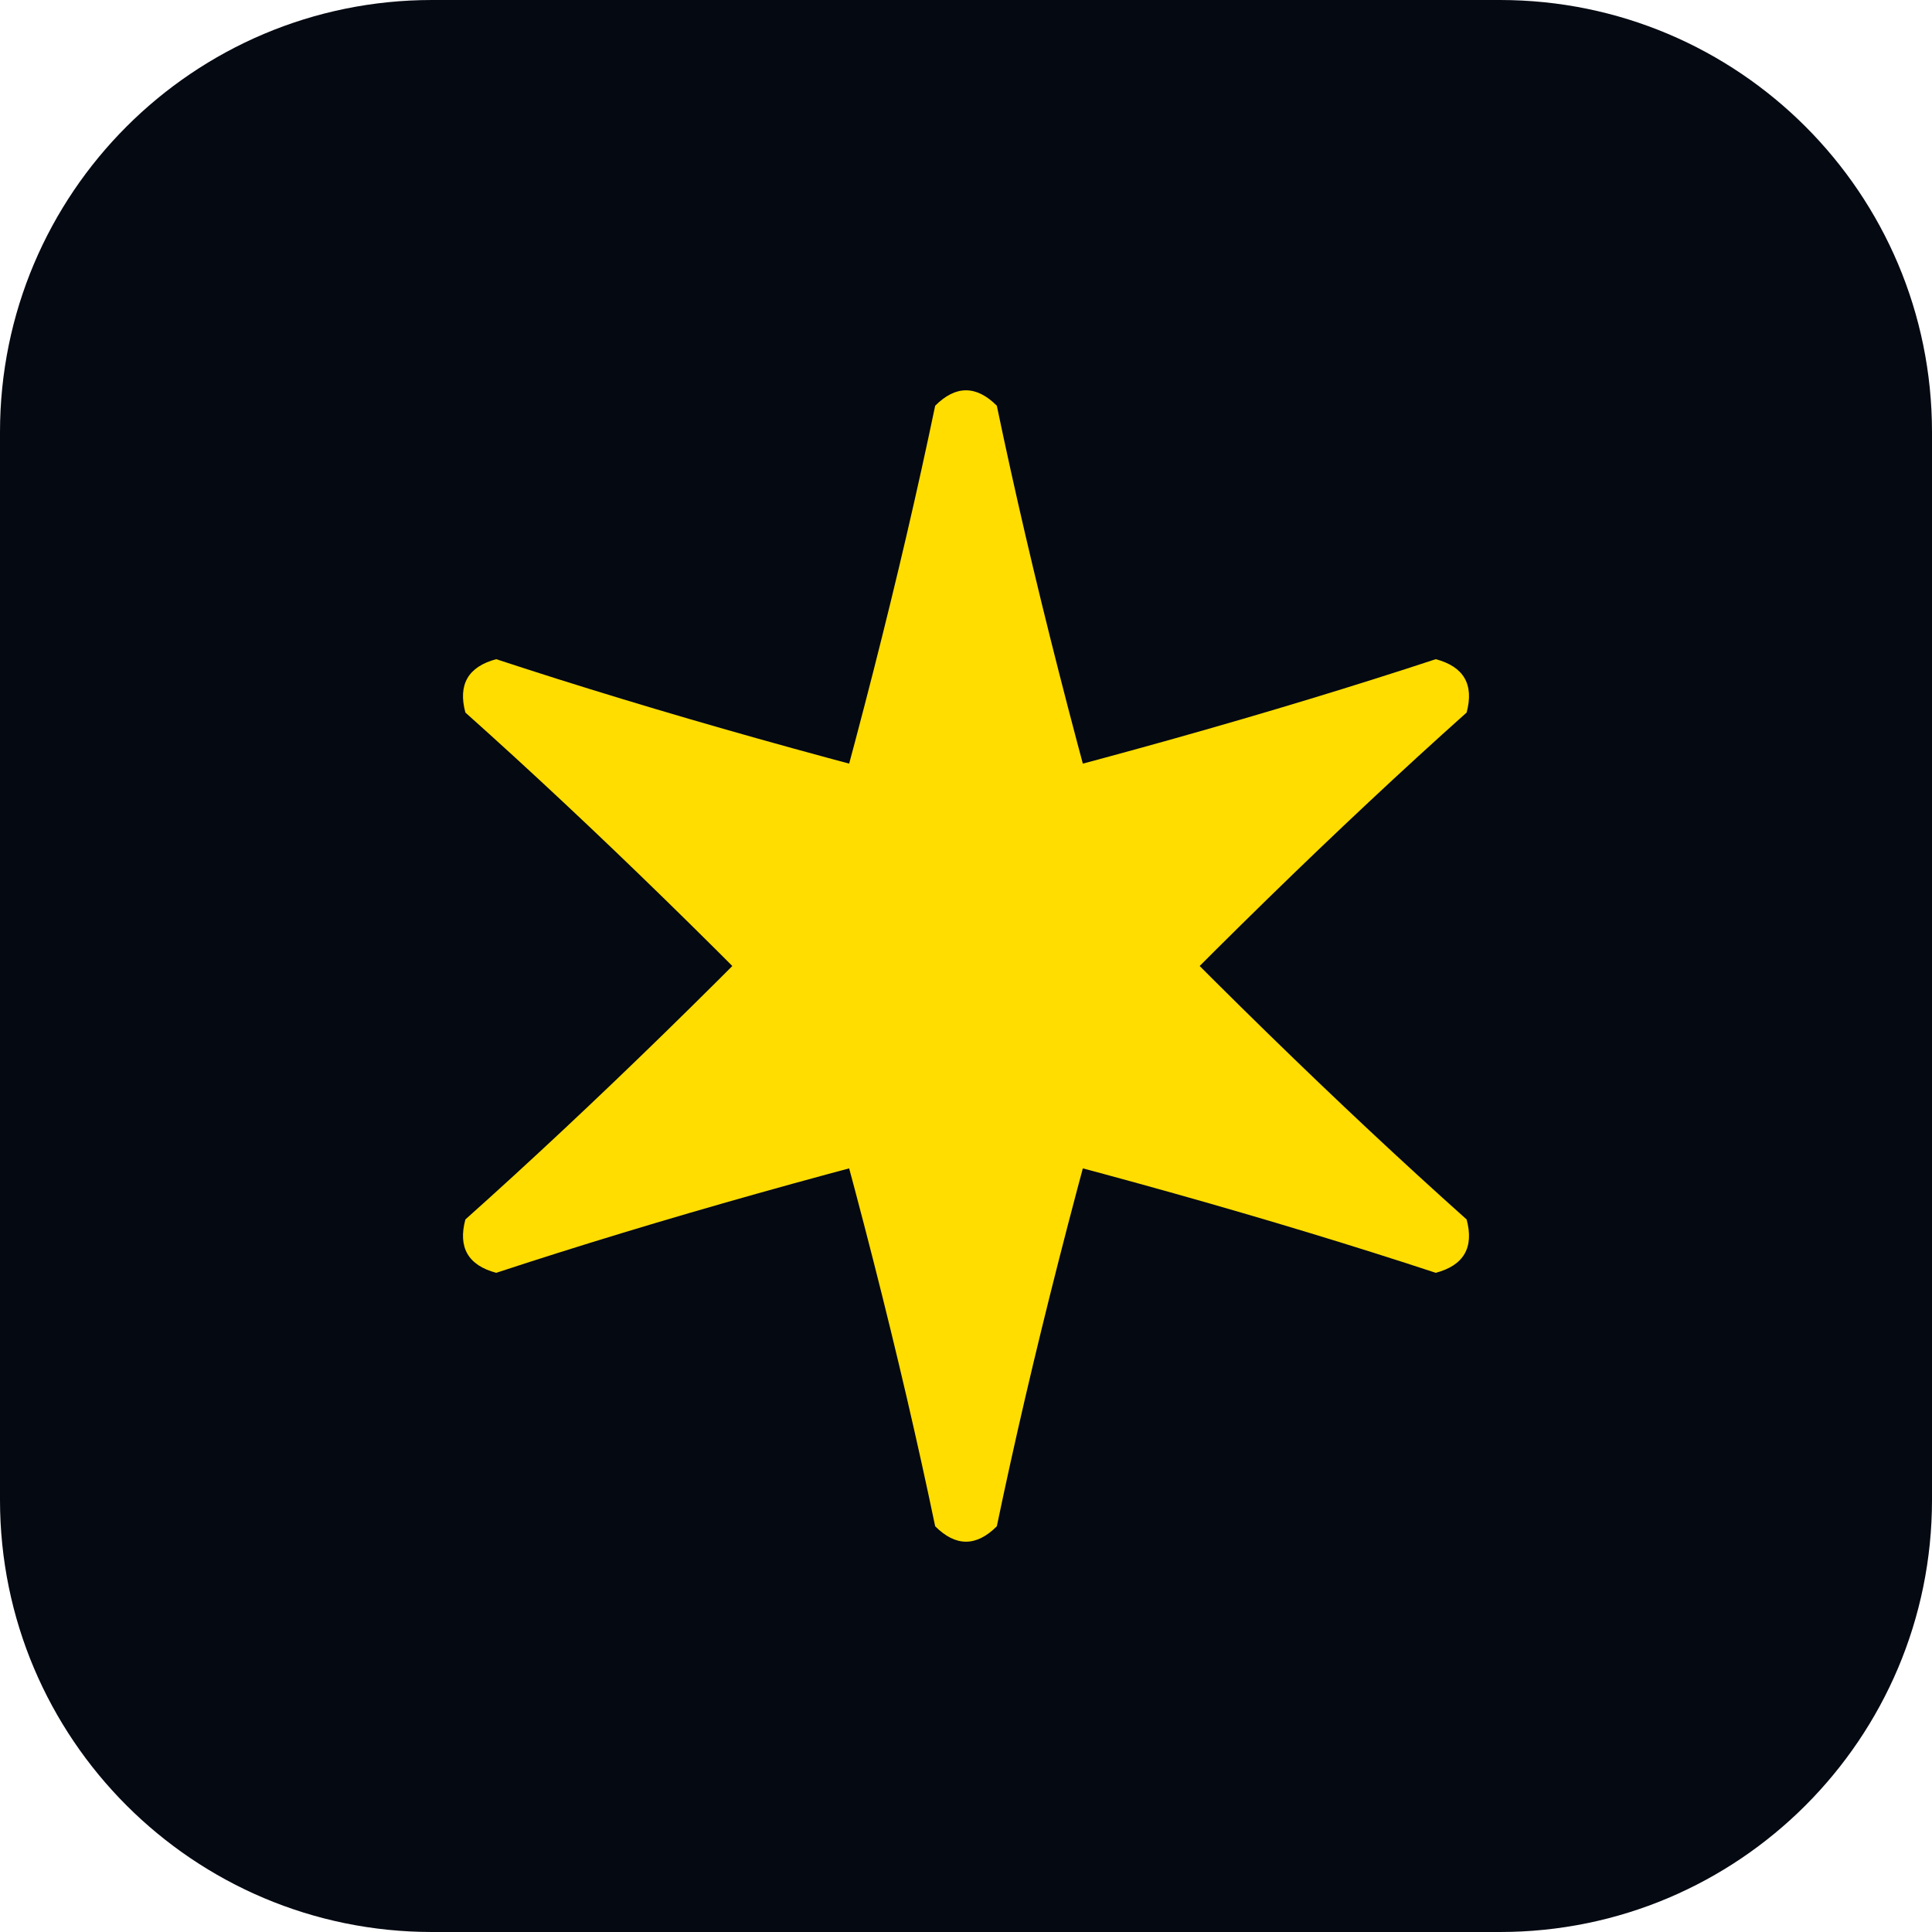
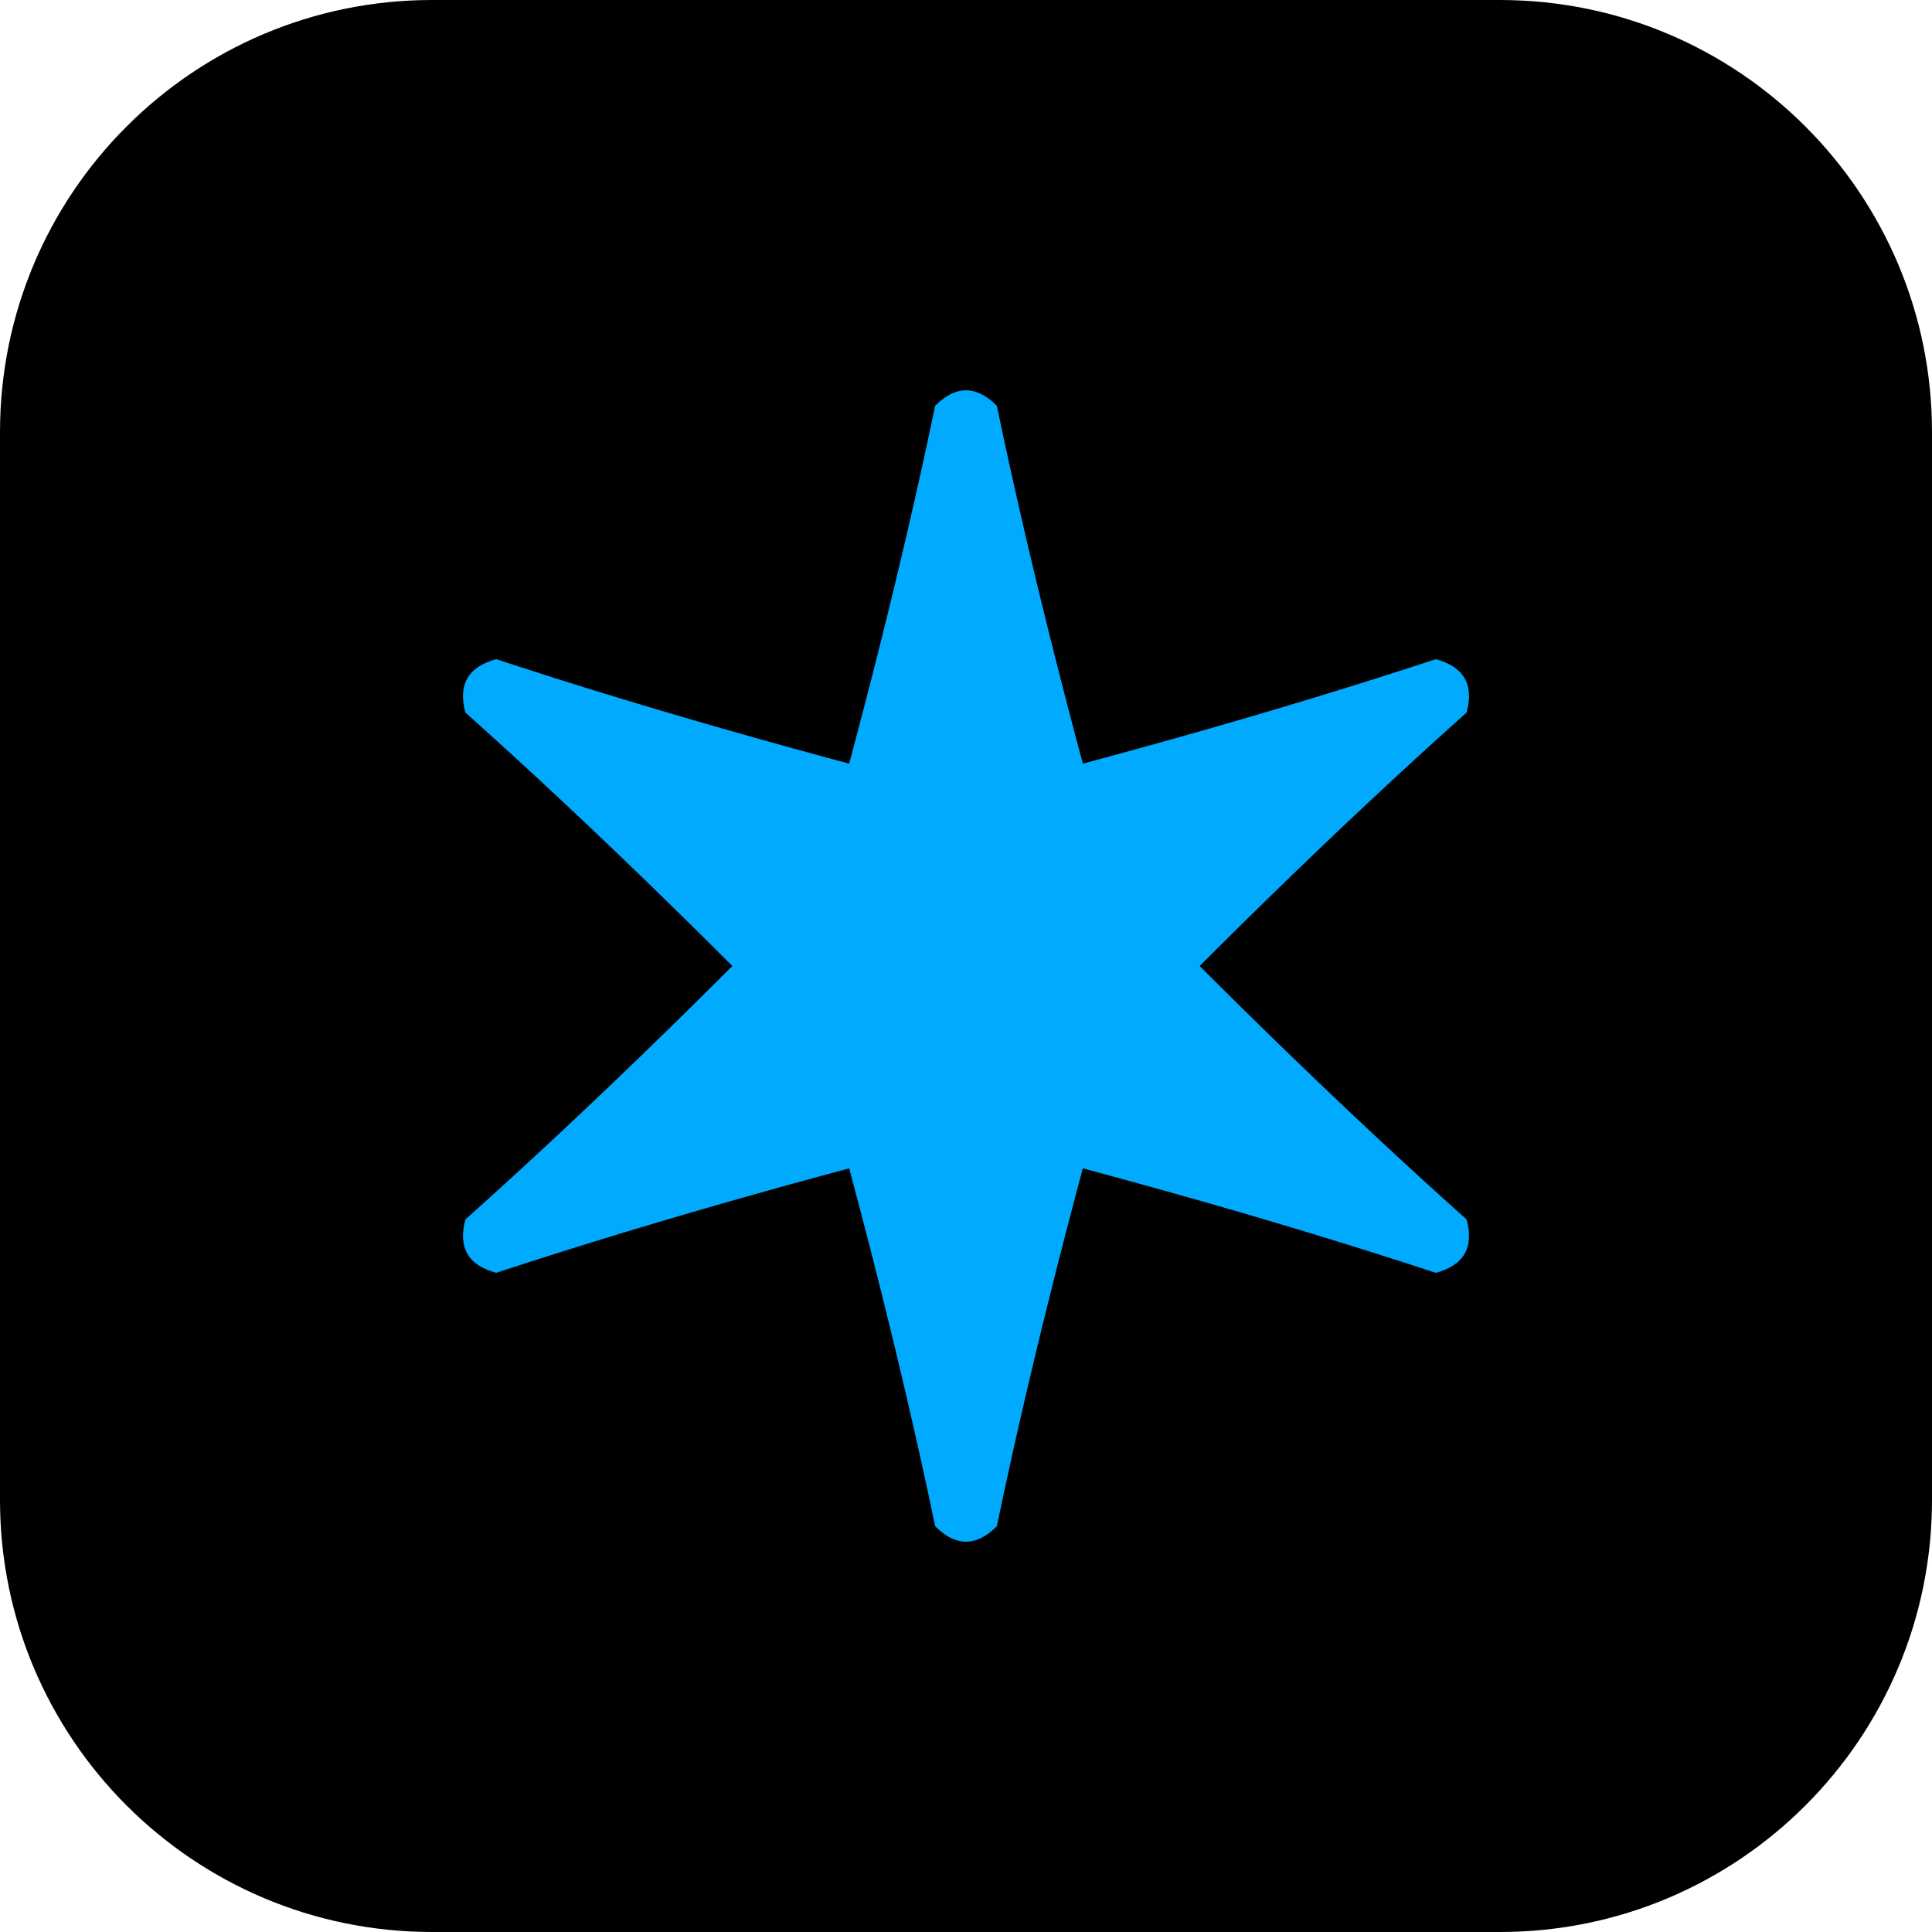
<svg xmlns="http://www.w3.org/2000/svg" viewBox="0 0 512 512" width="512" height="512" fill="none" role="img" aria-label="Stella">
-   <rect width="512" height="512" rx="114.5" fill="#050912" />
-   <path d="M 209.97 256.00 Q 233.91 174.34 247.83 107.52 Q 256.00 99.35 264.17 107.52 Q 278.09 174.34 302.03 256.00 Z M 232.99 216.14 Q 315.68 196.03 380.50 174.69 Q 391.66 177.68 388.67 188.83 Q 337.77 234.30 279.01 295.86 Z M 279.01 216.14 Q 337.77 277.70 388.67 323.17 Q 391.66 334.32 380.50 337.31 Q 315.68 315.97 232.99 295.86 Z M 302.03 256.00 Q 278.09 337.66 264.17 404.48 Q 256.00 412.65 247.83 404.48 Q 233.91 337.66 209.97 256.00 Z M 279.01 295.86 Q 196.32 315.97 131.50 337.31 Q 120.34 334.32 123.33 323.17 Q 174.23 277.70 232.99 216.14 Z M 232.99 295.86 Q 174.23 234.30 123.33 188.83 Q 120.34 177.68 131.50 174.69 Q 196.32 196.03 279.01 216.14 Z" fill="#FFDD00" />
+   <rect width="512" height="512" rx="114.5" fill="#000000" />
+   <path d="M 209.97 256.00 Q 233.91 174.34 247.83 107.52 Q 256.00 99.35 264.17 107.52 Q 278.09 174.34 302.03 256.00 Z M 232.99 216.14 Q 315.68 196.03 380.50 174.69 Q 391.66 177.68 388.67 188.83 Q 337.77 234.30 279.01 295.86 Z M 279.01 216.14 Q 337.77 277.70 388.67 323.17 Q 391.66 334.32 380.50 337.31 Q 315.68 315.97 232.99 295.86 Z M 302.03 256.00 Q 278.09 337.66 264.17 404.48 Q 256.00 412.65 247.83 404.48 Q 233.91 337.66 209.97 256.00 Z M 279.01 295.86 Q 196.32 315.97 131.50 337.31 Q 120.34 334.32 123.33 323.17 Q 174.23 277.70 232.99 216.14 Z M 232.99 295.86 Q 174.23 234.30 123.33 188.83 Q 120.34 177.68 131.50 174.69 Q 196.32 196.03 279.01 216.14 Z" fill="#00AAFF" />
</svg>
